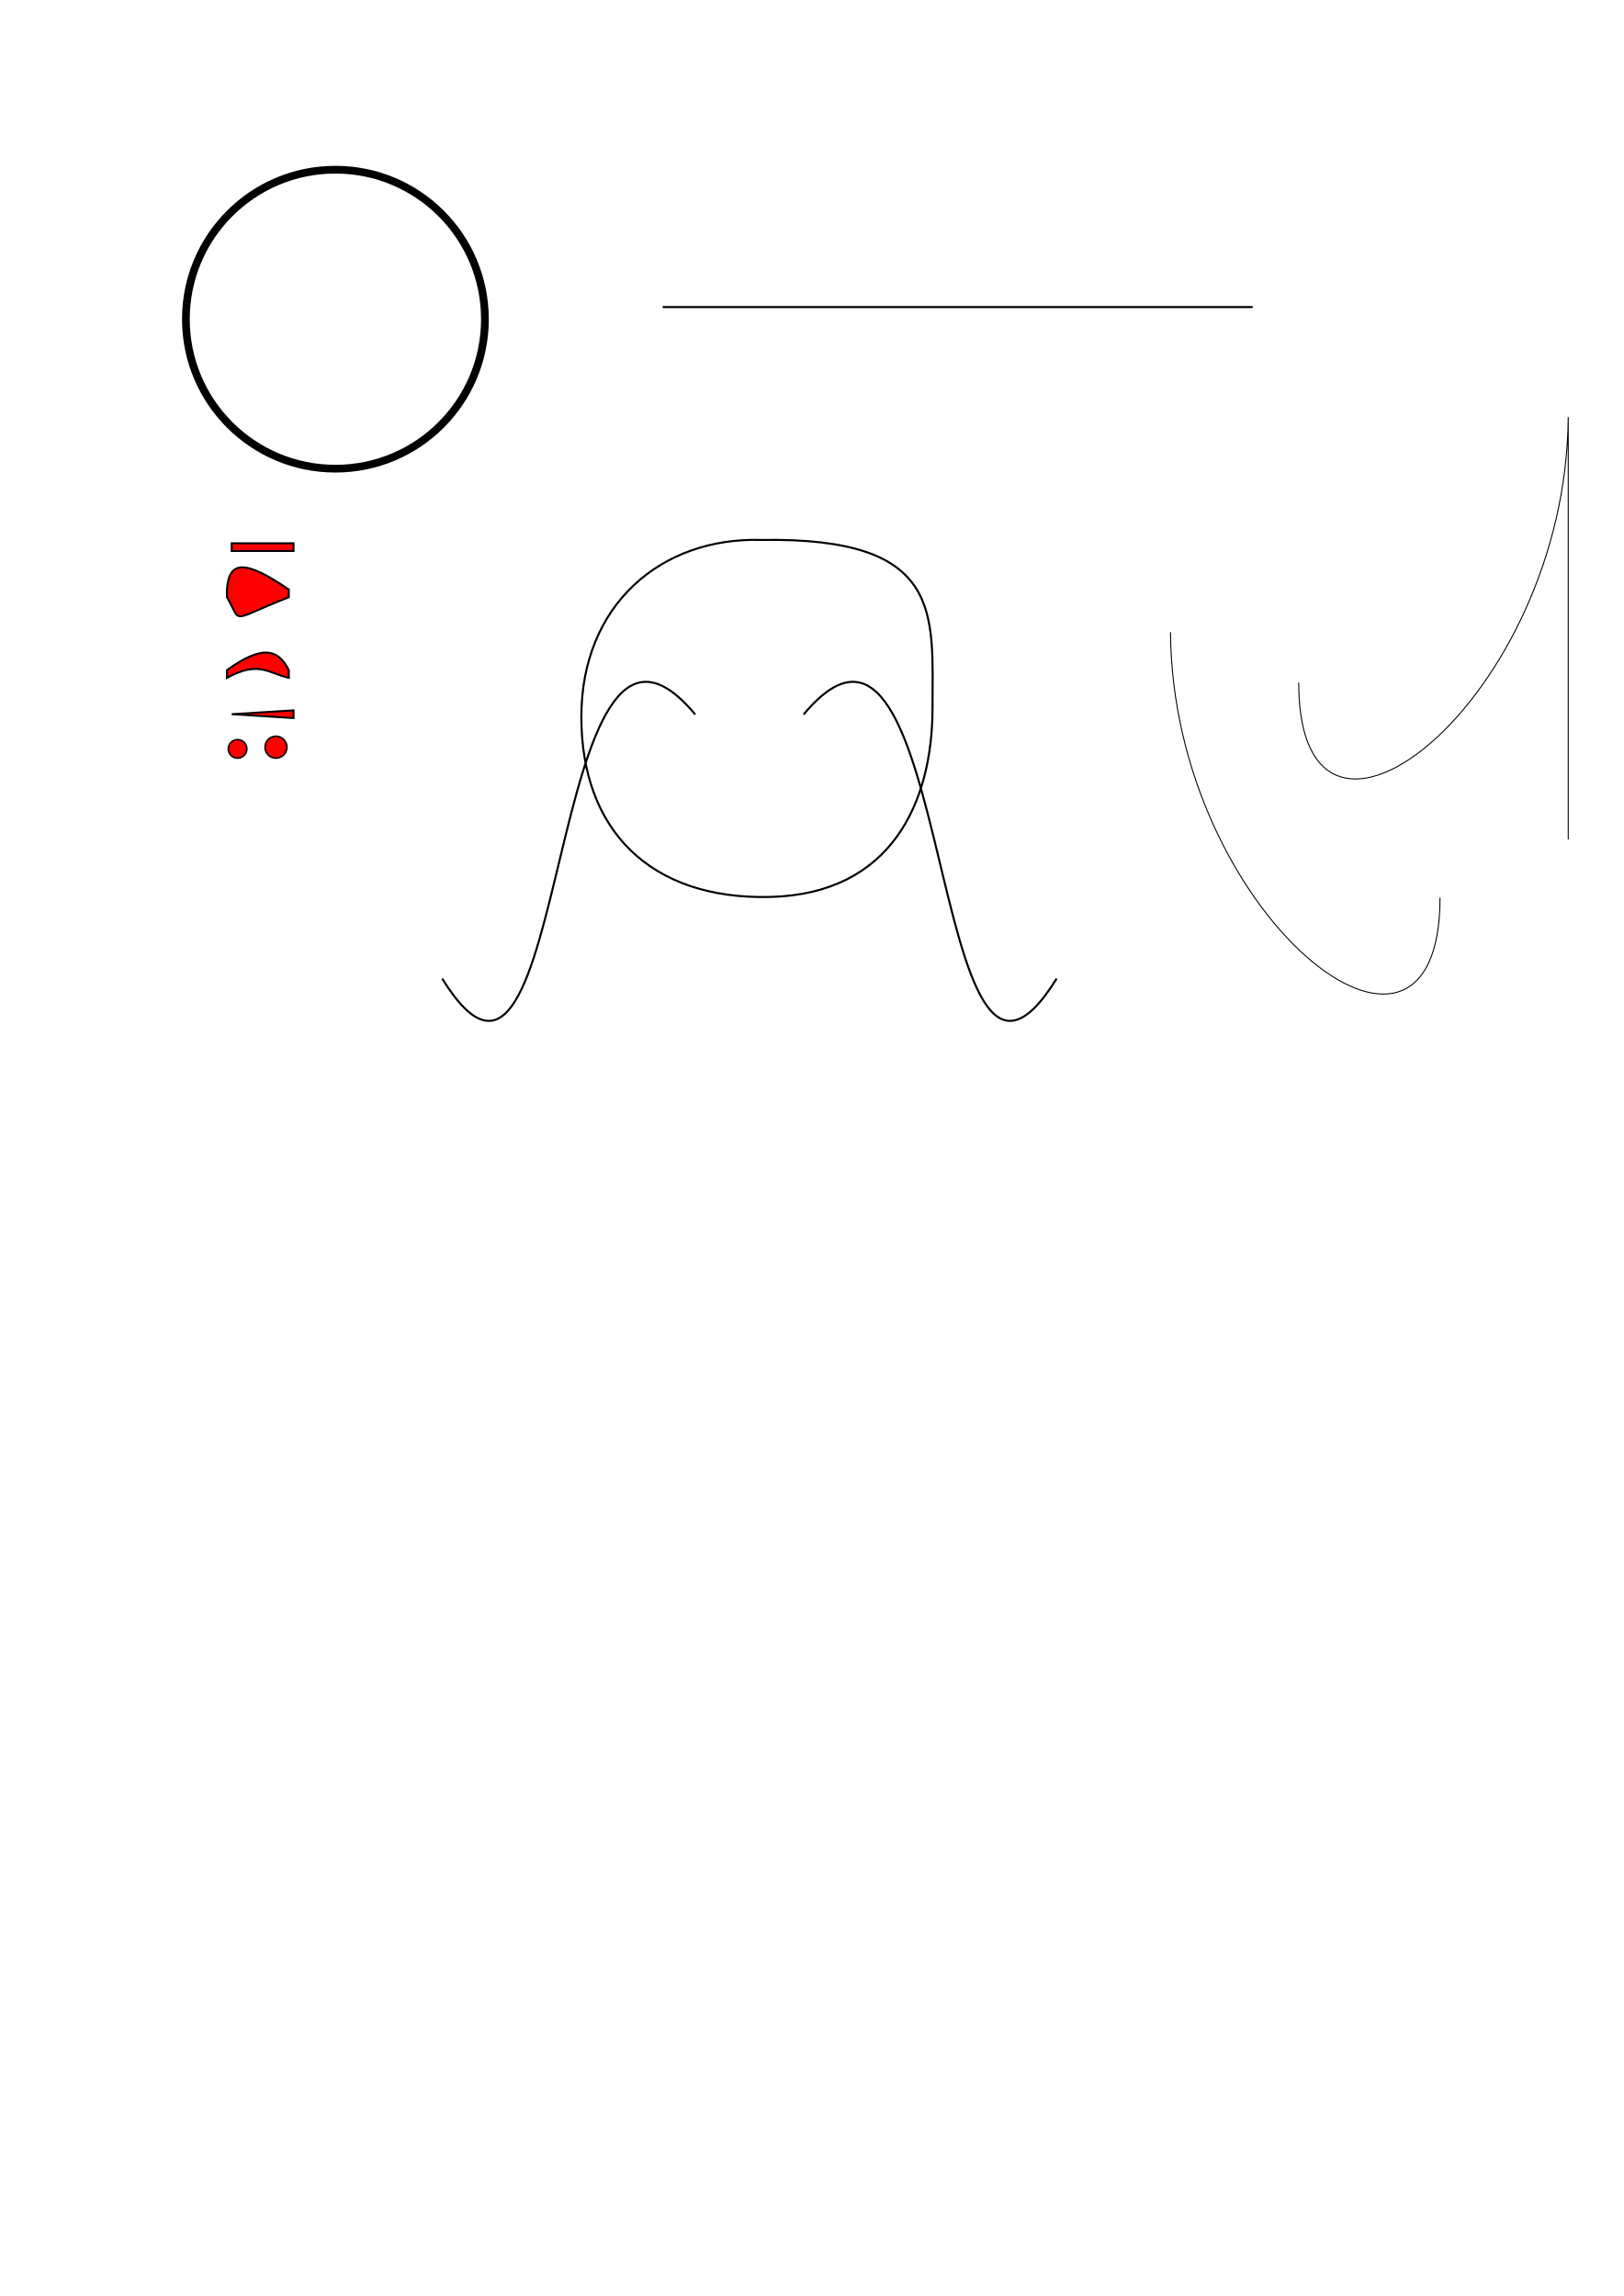
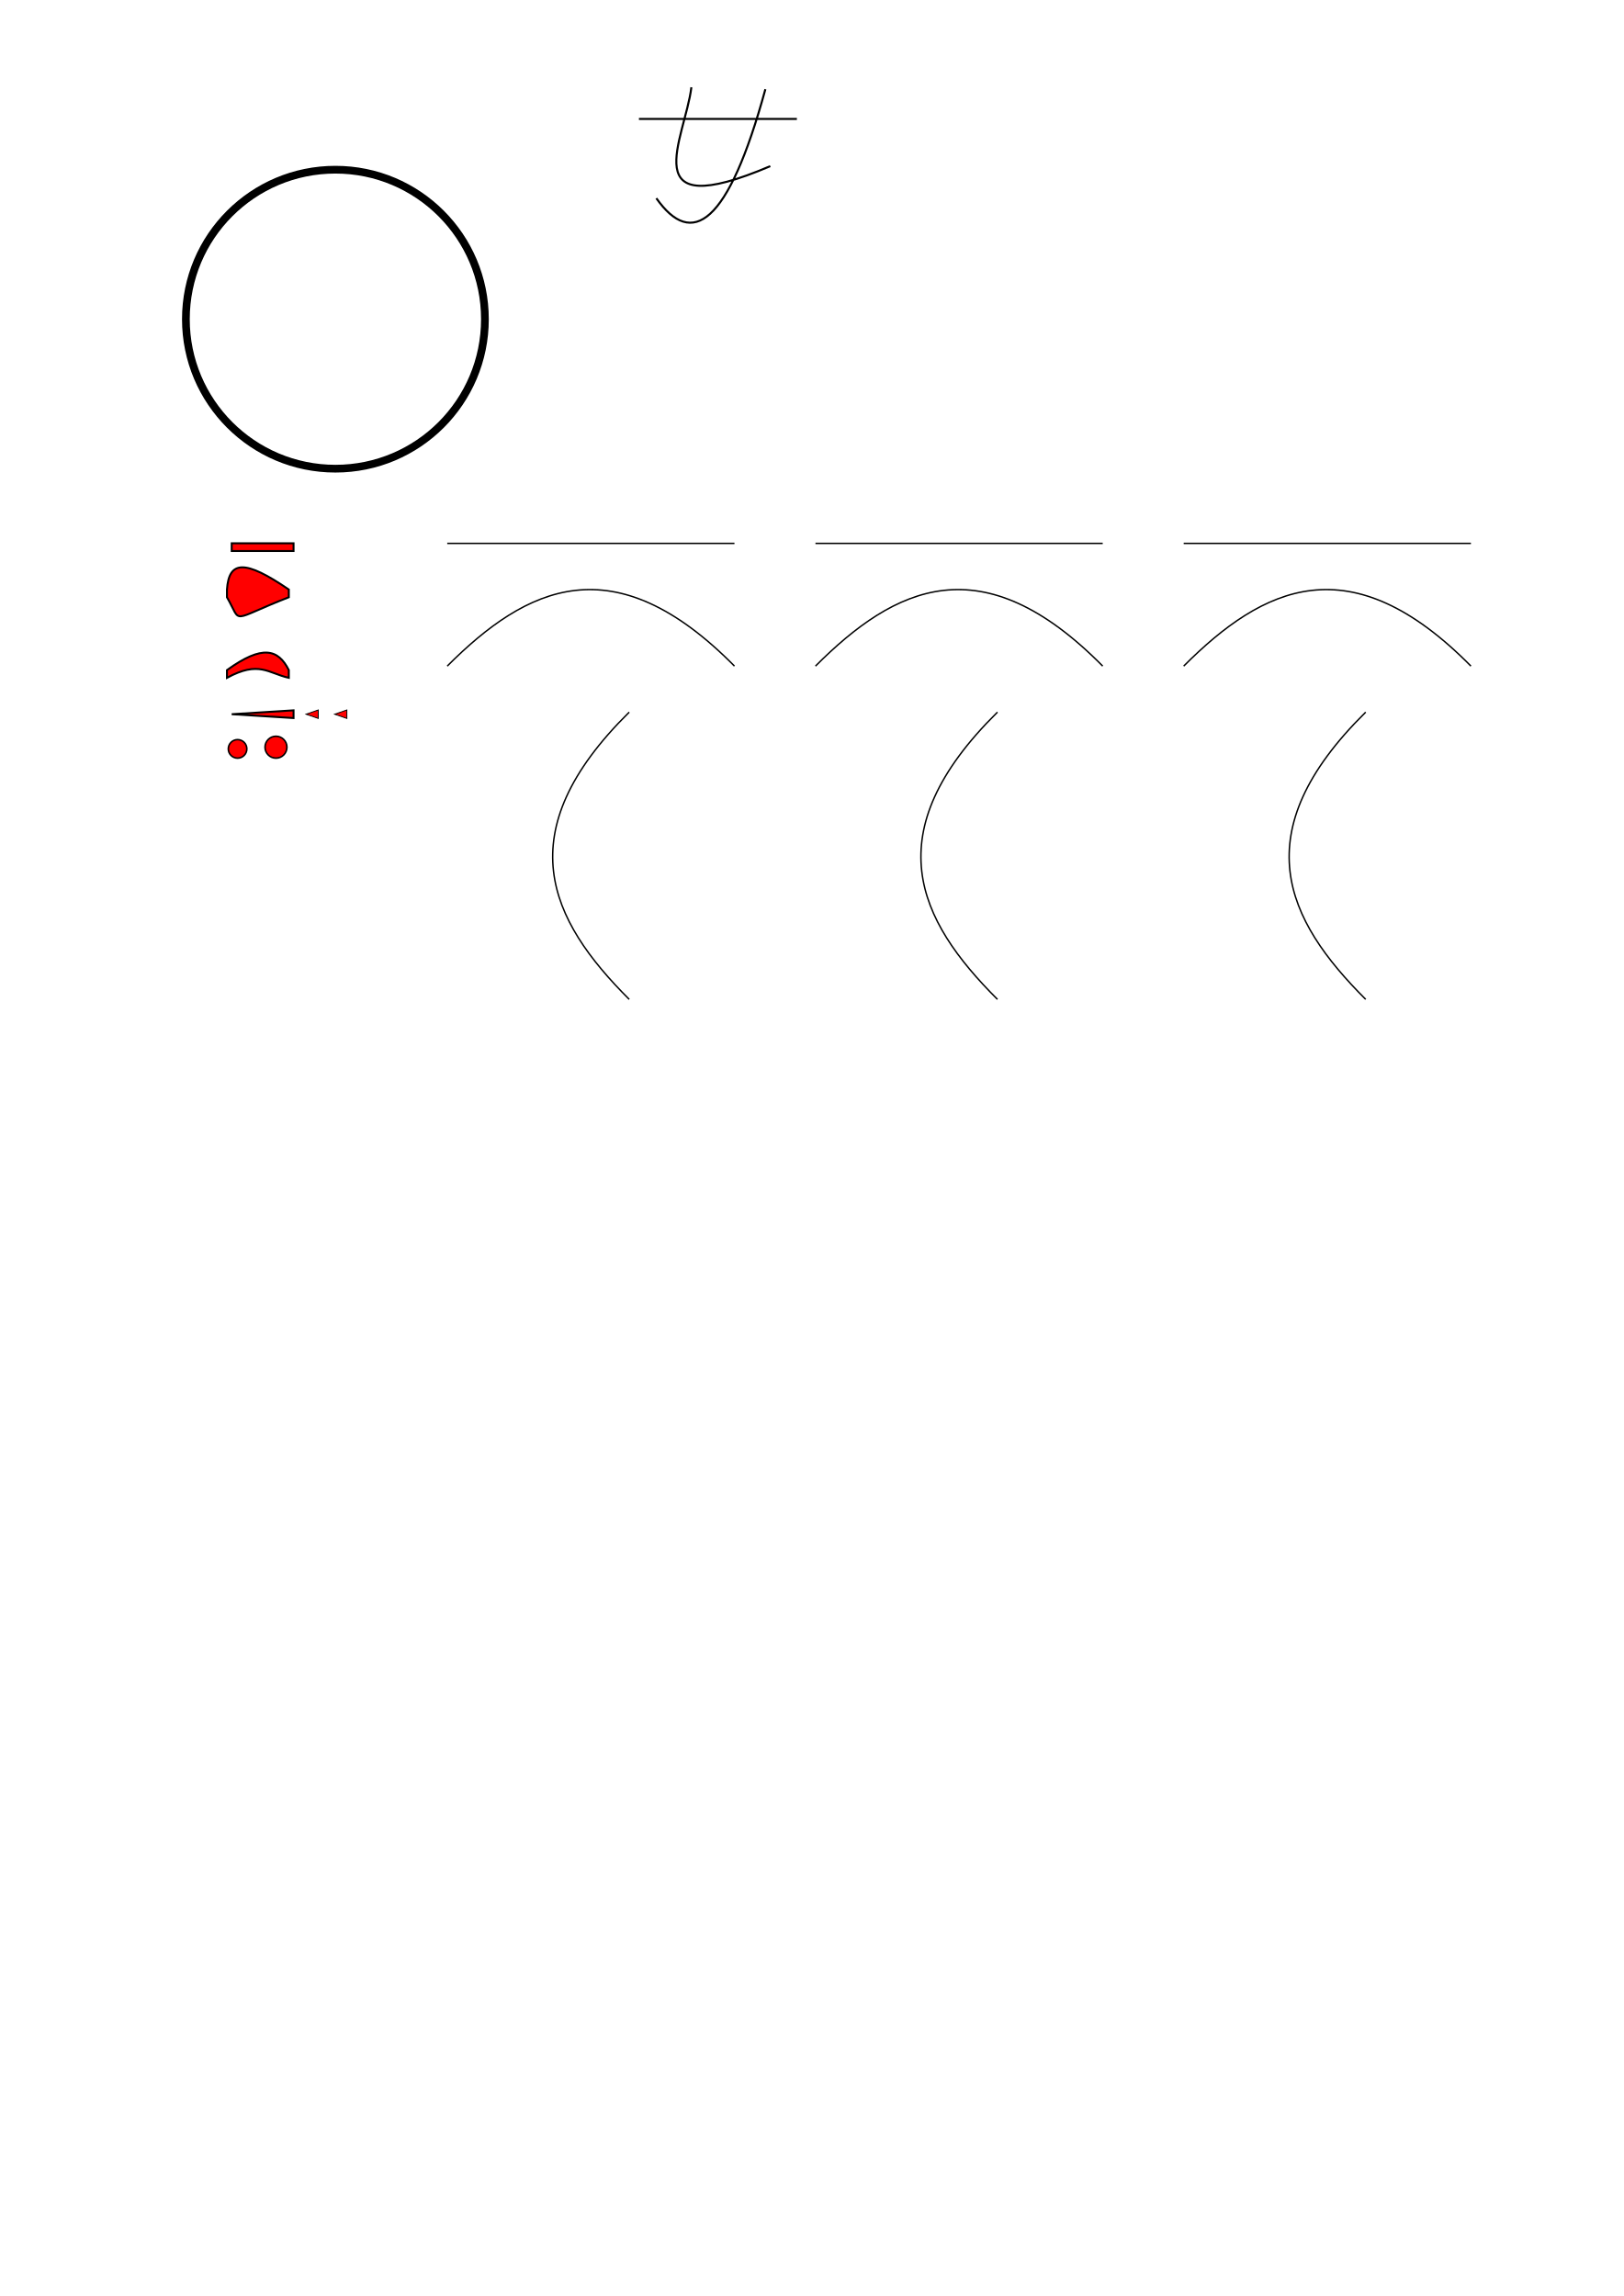
<svg xmlns="http://www.w3.org/2000/svg" width="210mm" height="297mm" viewBox="0 0 210 297" version="1.1" id="svg5">
  <defs id="defs2">
    </defs>
  <g id="layer1">
-     <path id="path3598" style="fill:none;stroke:#000000;stroke-width:0.265px;stroke-linecap:butt;stroke-linejoin:miter;stroke-opacity:1" d="M 89.917,92.424 C 70.138,68.688 74.094,153.92 57.191,126.588 M 103.932,92.424 c 19.779,-23.735 15.824,61.496 32.726,34.164 M 98.469,69.844 c 23.663,-0.382 22.136,9.542 22.136,21.755 0,12.213 -5.343,24.045 -20.991,24.426 -15.648,0.382 -24.426,-8.778 -24.426,-23.281 0,-14.503 10.305,-23.281 23.281,-22.9 z" />
    <path id="path8561" style="fill:none;stroke:#000000" d="M 62.717,41.288 A 19.338,19.338 0 0 1 43.379,60.626 19.338,19.338 0 0 1 24.041,41.288 19.338,19.338 0 0 1 43.379,21.951 19.338,19.338 0 0 1 62.717,41.288 Z" />
-     <path style="fill:none;stroke:#000000;stroke-width:0.265px;stroke-linecap:butt;stroke-linejoin:miter;stroke-opacity:1" d="M 85.713,39.721 H 162.018" id="path8743" />
-     <path style="fill:none;stroke:#000000;stroke-width:0.129px;stroke-linecap:butt;stroke-linejoin:miter;stroke-opacity:1" d="m 186.243,116.122 c 0,29.402 -34.594,2.268 -34.858,-34.346" id="path14867" />
-     <path style="fill:none;stroke:#000000;stroke-width:0.129px;stroke-linecap:butt;stroke-linejoin:miter;stroke-opacity:1" d="m 167.968,88.297 c 0,29.402 34.594,2.268 34.858,-34.346 l 0,54.63" id="path19260" />
-     <g id="g19726" />
+     <path id="path6304" style="fill:none;stroke:#000000;stroke-width:0.265px;stroke-linecap:butt;stroke-linejoin:miter;stroke-opacity:1" d="m 98.989,11.542 c -4.821,17.625 -9.506,20.617 -14.101,14.101 m 4.531,-14.355 c -0.795,6.597 -7.638,17.799 10.205,10.205 m -16.988,-6.108 h 20.428" />
+     <g id="g6858" style="display:none">
+       <path style="fill:#ff0000;stroke:#000000;stroke-width:0.116" d="m 43.886,106.439 -0.947,0.547 -0.318,-1.644 z m -1.849,-3.203 -0.947,0.547 -0.318,-1.645 z" id="path1629" />
+       <path style="fill:#ff0000;stroke:#000000;stroke-width:0.116" d="m 38.976,119.61 -0.947,0.546 -0.318,-1.644 z m -1.849,-3.204 -0.947,0.547 -0.318,-1.644 z" id="path2342" />
+       <path d="m 38.976,119.61 -0.947,0.546 c 1.622,-2.809 3.258,-7.131 4.91,-13.17 l 0.947,-0.546 c -1.652,6.04 -3.288,10.361 -4.91,13.17 z" style="fill:#ff0000;stroke:#000000;stroke-width:0.116" id="path6776" />
+       <path d="m 38.029,120.156 -0.318,-1.644 c 1.622,-2.809 3.258,-7.131 4.91,-13.17 l 0.318,1.644 c -1.652,6.04 -3.288,10.361 -4.91,13.17 z" style="fill:#ff0000;stroke:#000000;stroke-width:0.116" id="path6778" />
+       <path d="m 37.127,116.406 -0.947,0.547 c 1.622,-2.809 3.258,-7.131 4.91,-13.17 l 0.947,-0.547 c -1.652,6.04 -3.288,10.361 -4.91,13.17 z" style="fill:#ff0000;stroke:#000000;stroke-width:0.116" id="path6780" />
+       <path d="m 36.18,116.953 -0.318,-1.644 c 1.622,-2.809 3.258,-7.131 4.91,-13.17 l 0.318,1.644 c -1.652,6.04 -3.288,10.361 -4.91,13.17 z" style="fill:#ff0000;stroke:#000000;stroke-width:0.116" id="path6782" />
+       <path style="fill:#ff0000;stroke:#000000;stroke-width:0.116" d="m 34.166,123.708 -0.947,0.546 -0.318,-1.644 z m -1.849,-3.204 -0.947,0.547 -0.318,-1.645 z" id="path6930" />
+       <path d="m 34.166,123.708 -0.947,0.546 c 1.59,0 3.193,-1.298 4.81,-4.098 l 0.947,-0.546 c -1.617,2.8 -3.219,4.098 -4.81,4.098 z" style="fill:#ff0000;stroke:#000000;stroke-width:0.116" id="path6785" />
+       <path d="m 33.219,124.254 -0.318,-1.644 c 1.59,0 3.193,-1.298 4.81,-4.098 l 0.318,1.644 c -1.617,2.8 -3.219,4.098 -4.81,4.098 z" style="fill:#ff0000;stroke:#000000;stroke-width:0.116" id="path6787" />
+       <path d="m 32.317,120.504 -0.947,0.547 c 1.59,0 3.193,-1.298 4.81,-4.098 l 0.947,-0.547 c -1.617,2.8 -3.219,4.098 -4.81,4.098 z" style="fill:#ff0000;stroke:#000000;stroke-width:0.116" id="path6789" />
+       <path d="m 31.37,121.051 -0.318,-1.645 c 1.59,0 3.193,-1.298 4.81,-4.098 l 0.318,1.645 C 34.563,119.753 32.96,121.051 31.37,121.051 Z" style="fill:#ff0000;stroke:#000000;stroke-width:0.116" id="path6791" />
+       <path style="fill:#ff0000;stroke:#000000;stroke-width:0.116" d="m 32.443,123.207 -0.947,0.546 -0.318,-1.644 z m -1.849,-3.204 -0.947,0.547 -0.318,-1.645 z" id="path6462" />
+       <path d="m 32.443,123.207 -0.947,0.546 c 0.573,0.331 1.147,0.501 1.723,0.501 l 0.947,-0.546 c -0.576,0 -1.15,-0.17 -1.723,-0.501 z" style="fill:#ff0000;stroke:#000000;stroke-width:0.116" id="path6794" />
+       <path d="m 31.496,123.753 -0.318,-1.644 c 0.573,0.331 1.147,0.501 1.723,0.501 l 0.318,1.644 c -0.576,0 -1.15,-0.17 -1.723,-0.501 z" style="fill:#ff0000;stroke:#000000;stroke-width:0.116" id="path6796" />
+       <path d="m 30.594,120.003 -0.947,0.547 c 0.573,0.331 1.147,0.501 1.723,0.501 l 0.947,-0.547 c -0.576,0 -1.15,-0.17 -1.723,-0.501 z" style="fill:#ff0000;stroke:#000000;stroke-width:0.116" id="path6798" />
+       <path d="m 29.647,120.55 -0.318,-1.645 c 0.573,0.331 1.147,0.501 1.723,0.501 l 0.318,1.645 c -0.576,0 -1.15,-0.17 -1.723,-0.501 z" style="fill:#ff0000;stroke:#000000;stroke-width:0.116" id="path6800" />
+       <path style="fill:#ff0000;stroke:#000000;stroke-width:0.116" d="m 29.785,120.541 -0.947,0.546 -0.318,-1.644 z m -1.849,-3.204 -0.947,0.547 -0.318,-1.644 z" id="path2151" />
+       <path d="m 29.785,120.541 -0.947,0.546 c 0.883,1.252 1.769,2.152 2.658,2.666 l 0.947,-0.546 c -0.89,-0.514 -1.776,-1.414 -2.658,-2.666 z" style="fill:#ff0000;stroke:#000000;stroke-width:0.116" id="path6803" />
+       <path d="m 28.838,121.087 -0.318,-1.644 c 0.883,1.252 1.769,2.152 2.658,2.666 l 0.318,1.644 c -0.89,-0.514 -1.776,-1.414 -2.658,-2.666 z" style="fill:#ff0000;stroke:#000000;stroke-width:0.116" id="path6805" />
+       <path d="m 27.935,117.337 -0.947,0.547 c 0.883,1.252 1.769,2.152 2.658,2.666 l 0.947,-0.547 c -0.89,-0.514 -1.776,-1.414 -2.658,-2.666 z" style="fill:#ff0000;stroke:#000000;stroke-width:0.116" id="path6807" />
+       <path d="m 26.988,117.884 -0.318,-1.644 c 0.883,1.252 1.769,2.152 2.658,2.666 l 0.318,1.644 c -0.89,-0.514 -1.776,-1.414 -2.658,-2.666 z" style="fill:#ff0000;stroke:#000000;stroke-width:0.116" id="path6809" />
+       <path style="fill:#ff0000;stroke:#000000;stroke-width:0.116" d="m 34.316,106.185 -0.947,0.547 -0.318,-1.644 z m -1.849,-3.203 -0.947,0.547 -0.318,-1.645 z" id="path1628" />
+       <path style="fill:#ff0000;stroke:#000000;stroke-width:0.116" d="m 32.369,115.773 -0.947,0.547 -0.318,-1.645 z m -1.849,-3.203 -0.947,0.546 -0.318,-1.644 z" id="path6089" />
+       <path d="m 32.369,115.773 -0.947,0.547 c 0,-2.702 1.588,-6.613 1.947,-9.588 l 0.947,-0.547 c -0.358,2.975 -1.947,6.886 -1.947,9.588 z" style="fill:#ff0000;stroke:#000000;stroke-width:0.116" id="path6813" />
+       <path d="m 31.422,116.32 -0.318,-1.645 c 0,-2.702 1.588,-6.613 1.947,-9.588 l 0.318,1.645 c -0.358,2.975 -1.947,6.886 -1.947,9.588 z" style="fill:#ff0000;stroke:#000000;stroke-width:0.116" id="path6815" />
+       <path d="m 30.52,112.57 -0.947,0.546 c 0,-2.702 1.588,-6.613 1.947,-9.588 l 0.947,-0.546 c -0.358,2.975 -1.947,6.886 -1.947,9.588 z" style="fill:#ff0000;stroke:#000000;stroke-width:0.116" id="path6817" />
+       <path d="m 29.573,113.116 -0.318,-1.644 c 0,-2.702 1.588,-6.613 1.947,-9.588 l 0.318,1.644 c -0.358,2.975 -1.947,6.886 -1.947,9.588 z" style="fill:#ff0000;stroke:#000000;stroke-width:0.116" id="path6819" />
+       <path style="fill:#ff0000;stroke:#000000;stroke-width:0.116" d="m 33.61,118.502 -0.947,0.546 -0.318,-1.644 z m -1.849,-3.204 -0.947,0.547 -0.318,-1.644 z" id="path7449" />
+       <path d="m 33.61,118.502 -0.947,0.546 c -0.915,-0.528 -1.241,-1.504 -1.241,-2.729 l 0.947,-0.546 c 0,1.224 0.326,2.2 1.241,2.729 z" style="fill:#ff0000;stroke:#000000;stroke-width:0.116" id="path6822" />
+       <path d="m 32.663,119.048 -0.318,-1.644 c -0.915,-0.528 -1.241,-1.504 -1.241,-2.729 l 0.318,1.644 c 0,1.224 0.326,2.2 1.241,2.729 z" style="fill:#ff0000;stroke:#000000;stroke-width:0.116" id="path6824" />
+       <path d="m 31.761,115.298 -0.947,0.547 c -0.915,-0.528 -1.241,-1.504 -1.241,-2.729 l 0.947,-0.547 c 0,1.224 0.326,2.2 1.241,2.729 z" style="fill:#ff0000;stroke:#000000;stroke-width:0.116" id="path6826" />
+       <path d="m 30.814,115.845 -0.318,-1.644 c -0.915,-0.528 -1.241,-1.504 -1.241,-2.729 l 0.318,1.644 c 0,1.224 0.326,2.2 1.241,2.729 z" style="fill:#ff0000;stroke:#000000;stroke-width:0.116" id="path6828" />
+       <path style="fill:#ff0000;stroke:#000000;stroke-width:0.116" d="m 35.586,118.934 -0.947,0.547 -0.318,-1.645 z m -1.849,-3.203 -0.947,0.546 -0.318,-1.644 z" id="path8803" />
+       <path d="m 35.586,118.934 -0.947,0.547 c -0.848,0 -1.494,-0.154 -1.976,-0.432 l 0.947,-0.547 c 0.482,0.278 1.128,0.432 1.976,0.432 z" style="fill:#ff0000;stroke:#000000;stroke-width:0.116" id="path6831" />
+       <path d="m 34.639,119.481 -0.318,-1.645 c -0.848,0 -1.494,-0.154 -1.976,-0.432 l 0.318,1.645 c 0.482,0.278 1.128,0.432 1.976,0.432 z" style="fill:#ff0000;stroke:#000000;stroke-width:0.116" id="path6833" />
+       <path d="m 33.737,115.731 -0.947,0.546 c -0.848,0 -1.494,-0.154 -1.976,-0.432 l 0.947,-0.546 c 0.482,0.278 1.128,0.432 1.976,0.432 z" style="fill:#ff0000;stroke:#000000;stroke-width:0.116" id="path6835" />
+       <path d="m 32.79,116.277 -0.318,-1.644 c -0.848,0 -1.494,-0.154 -1.976,-0.432 l 0.318,1.644 c 0.482,0.278 1.128,0.432 1.976,0.432 z" style="fill:#ff0000;stroke:#000000;stroke-width:0.116" id="path6837" />
+       <path style="fill:#ff0000;stroke:#000000;stroke-width:0.116" d="m 44.521,116.391 -0.947,0.546 -0.318,-1.644 z m -1.849,-3.204 -0.947,0.547 -0.318,-1.644 z" id="path2744" />
+       <path d="m 44.521,116.391 -0.947,0.546 c -4.228,1.799 -7.07,2.543 -8.935,2.543 l 0.947,-0.546 c 1.865,0 4.707,-0.744 8.935,-2.543 z" style="fill:#ff0000;stroke:#000000;stroke-width:0.116" id="path6840" />
+       <path d="m 43.575,116.937 -0.318,-1.644 c -4.228,1.799 -7.07,2.543 -8.935,2.543 l 0.318,1.644 c 1.865,0 4.707,-0.744 8.935,-2.543 z" style="fill:#ff0000;stroke:#000000;stroke-width:0.116" id="path6842" />
+       <path d="m 42.672,113.187 -0.947,0.547 c -4.228,1.799 -7.07,2.543 -8.935,2.543 l 0.947,-0.547 c 1.865,0 4.707,-0.744 8.935,-2.543 z" style="fill:#ff0000;stroke:#000000;stroke-width:0.116" id="path6844" />
+       <path d="M 41.725,113.734 41.407,112.09 c -4.228,1.799 -7.07,2.543 -8.935,2.543 l 0.318,1.644 c 1.865,0 4.707,-0.744 8.935,-2.543 z" style="fill:#ff0000;stroke:#000000;stroke-width:0.116" id="path6846" />
+       <path style="fill:#ff0000;stroke:#000000;stroke-width:0.116" d="m 27.533,110.282 -0.947,0.547 -0.318,-1.644 z m -1.849,-3.203 -0.947,0.547 -0.318,-1.645 z" id="path8478" />
+       <path style="fill:#ff0000;stroke:#000000;stroke-width:0.116" d="m 47.961,110.282 -0.947,0.547 -0.318,-1.644 z m -1.849,-3.203 -0.947,0.547 -0.318,-1.645 z" id="path4814" />
+       <path d="m 47.961,110.282 -0.947,0.547 h -20.428 l 0.947,-0.547 z" style="fill:#ff0000;stroke:#000000;stroke-width:0.116" id="path6850" />
+       <path d="m 47.015,110.829 -0.318,-1.644 h -20.428 l 0.318,1.644 z" style="fill:#ff0000;stroke:#000000;stroke-width:0.116" id="path6852" />
+       <path d="m 46.112,107.079 -0.947,0.547 h -20.428 l 0.947,-0.547 z" style="fill:#ff0000;stroke:#000000;stroke-width:0.116" id="path6854" />
+       <path d="M 45.165,107.626 44.847,105.981 H 24.419 l 0.318,1.645 z" style="fill:#ff0000;stroke:#000000;stroke-width:0.116" id="path6856" />
+     </g>
+     <g id="g7866">
+       <path style="fill:none;stroke:#000000;stroke-width:0.185px;stroke-linecap:butt;stroke-linejoin:miter;stroke-opacity:1" d="M 57.842,70.289 H 94.992" id="path8743" />
+       <path style="fill:none;stroke:#000000;stroke-width:0.185px;stroke-linecap:butt;stroke-linejoin:miter;stroke-opacity:1" d="m 57.841,86.164 c 10.285,-10.302 21.547,-15.81 37.151,0" id="path7699" />
+       <path style="fill:none;stroke:#000000;stroke-width:0.185px;stroke-linecap:butt;stroke-linejoin:miter;stroke-opacity:1" d="m 81.38,129.272 c -10.302,-10.285 -15.81,-21.547 0,-37.151" id="path7781" />
+     </g>
+     <path style="fill:none;stroke:#000000;stroke-width:0.185px;stroke-linecap:butt;stroke-linejoin:miter;stroke-opacity:1" d="m 105.467,70.289 h 37.151" id="path7868" />
+     <path style="fill:none;stroke:#000000;stroke-width:0.185px;stroke-linecap:butt;stroke-linejoin:miter;stroke-opacity:1" d="m 105.466,86.164 c 10.285,-10.302 21.547,-15.81 37.151,0" id="path7870" />
+     <path style="fill:none;stroke:#000000;stroke-width:0.185px;stroke-linecap:butt;stroke-linejoin:miter;stroke-opacity:1" d="m 129.005,129.272 c -10.302,-10.285 -15.81,-21.547 0,-37.151" id="path7872" />
+     <g id="g7882" transform="translate(95.25001)">
+       <path style="fill:none;stroke:#000000;stroke-width:0.185px;stroke-linecap:butt;stroke-linejoin:miter;stroke-opacity:1" d="M 57.842,70.289 H 94.992" id="path7876" />
+       <path style="fill:none;stroke:#000000;stroke-width:0.185px;stroke-linecap:butt;stroke-linejoin:miter;stroke-opacity:1" d="m 57.841,86.164 c 10.285,-10.302 21.547,-15.81 37.151,0" id="path7878" />
+       <path style="fill:none;stroke:#000000;stroke-width:0.185px;stroke-linecap:butt;stroke-linejoin:miter;stroke-opacity:1" d="m 81.38,129.272 c -10.302,-10.285 -15.81,-21.547 0,-37.151" id="path7880" />
+     </g>
  </g>
  <g id="layer2">
    <path id="path3624" style="fill:#ff0000;stroke:#000000;stroke-width:0.25" d="m 29.354,76.258 c 0.257,-3.757 2.306,-3.899 8,0 v 1 c -7.836,3.058 -5.983,3.5 -8,0 z" />
    <path id="rect1548" style="fill:#ff0000;stroke:#000000;stroke-width:0.25" d="m 29.967,70.276 h 8 v 1 h -8 z" />
    <path id="path2385" style="fill:#ff0000;stroke:#000000;stroke-width:0.25" d="m 29.354,86.682 c 4.589,-3.324 6.638,-2.707 8,0 v 1 c -2.68,-0.599 -3.842,-2.261 -8,0 z" />
    <path id="path3113" style="fill:#ff0000;stroke:#000000;stroke-width:0.25" d="m 37.967,91.885 v 1 l -8,-0.5 z" />
    <path id="circle-nibs" style="stroke:#000000;fill:#ff0000;stroke-width:0.2;stroke-miterlimit:4;stroke-dasharray:none" d="m 37.112,96.654 a 1.419,1.419 0 0 1 -1.419,1.419 1.419,1.419 0 0 1 -1.419,-1.419 1.419,1.419 0 0 1 1.419,-1.419 1.419,1.419 0 0 1 1.419,1.419 z m -5.185,0.218 a 1.201,1.201 0 0 1 -1.201,1.201 1.201,1.201 0 0 1 -1.201,-1.201 1.201,1.201 0 0 1 1.201,-1.201 1.201,1.201 0 0 1 1.201,1.201 z" />
+     <path id="path4832" style="fill:#ff0000;stroke:#000000;stroke-width:0.116" d="m 44.862,91.839 v 1.093 l -1.583,-0.547 z m -3.699,0 v 1.093 l -1.583,-0.547 z" />
  </g>
</svg>
